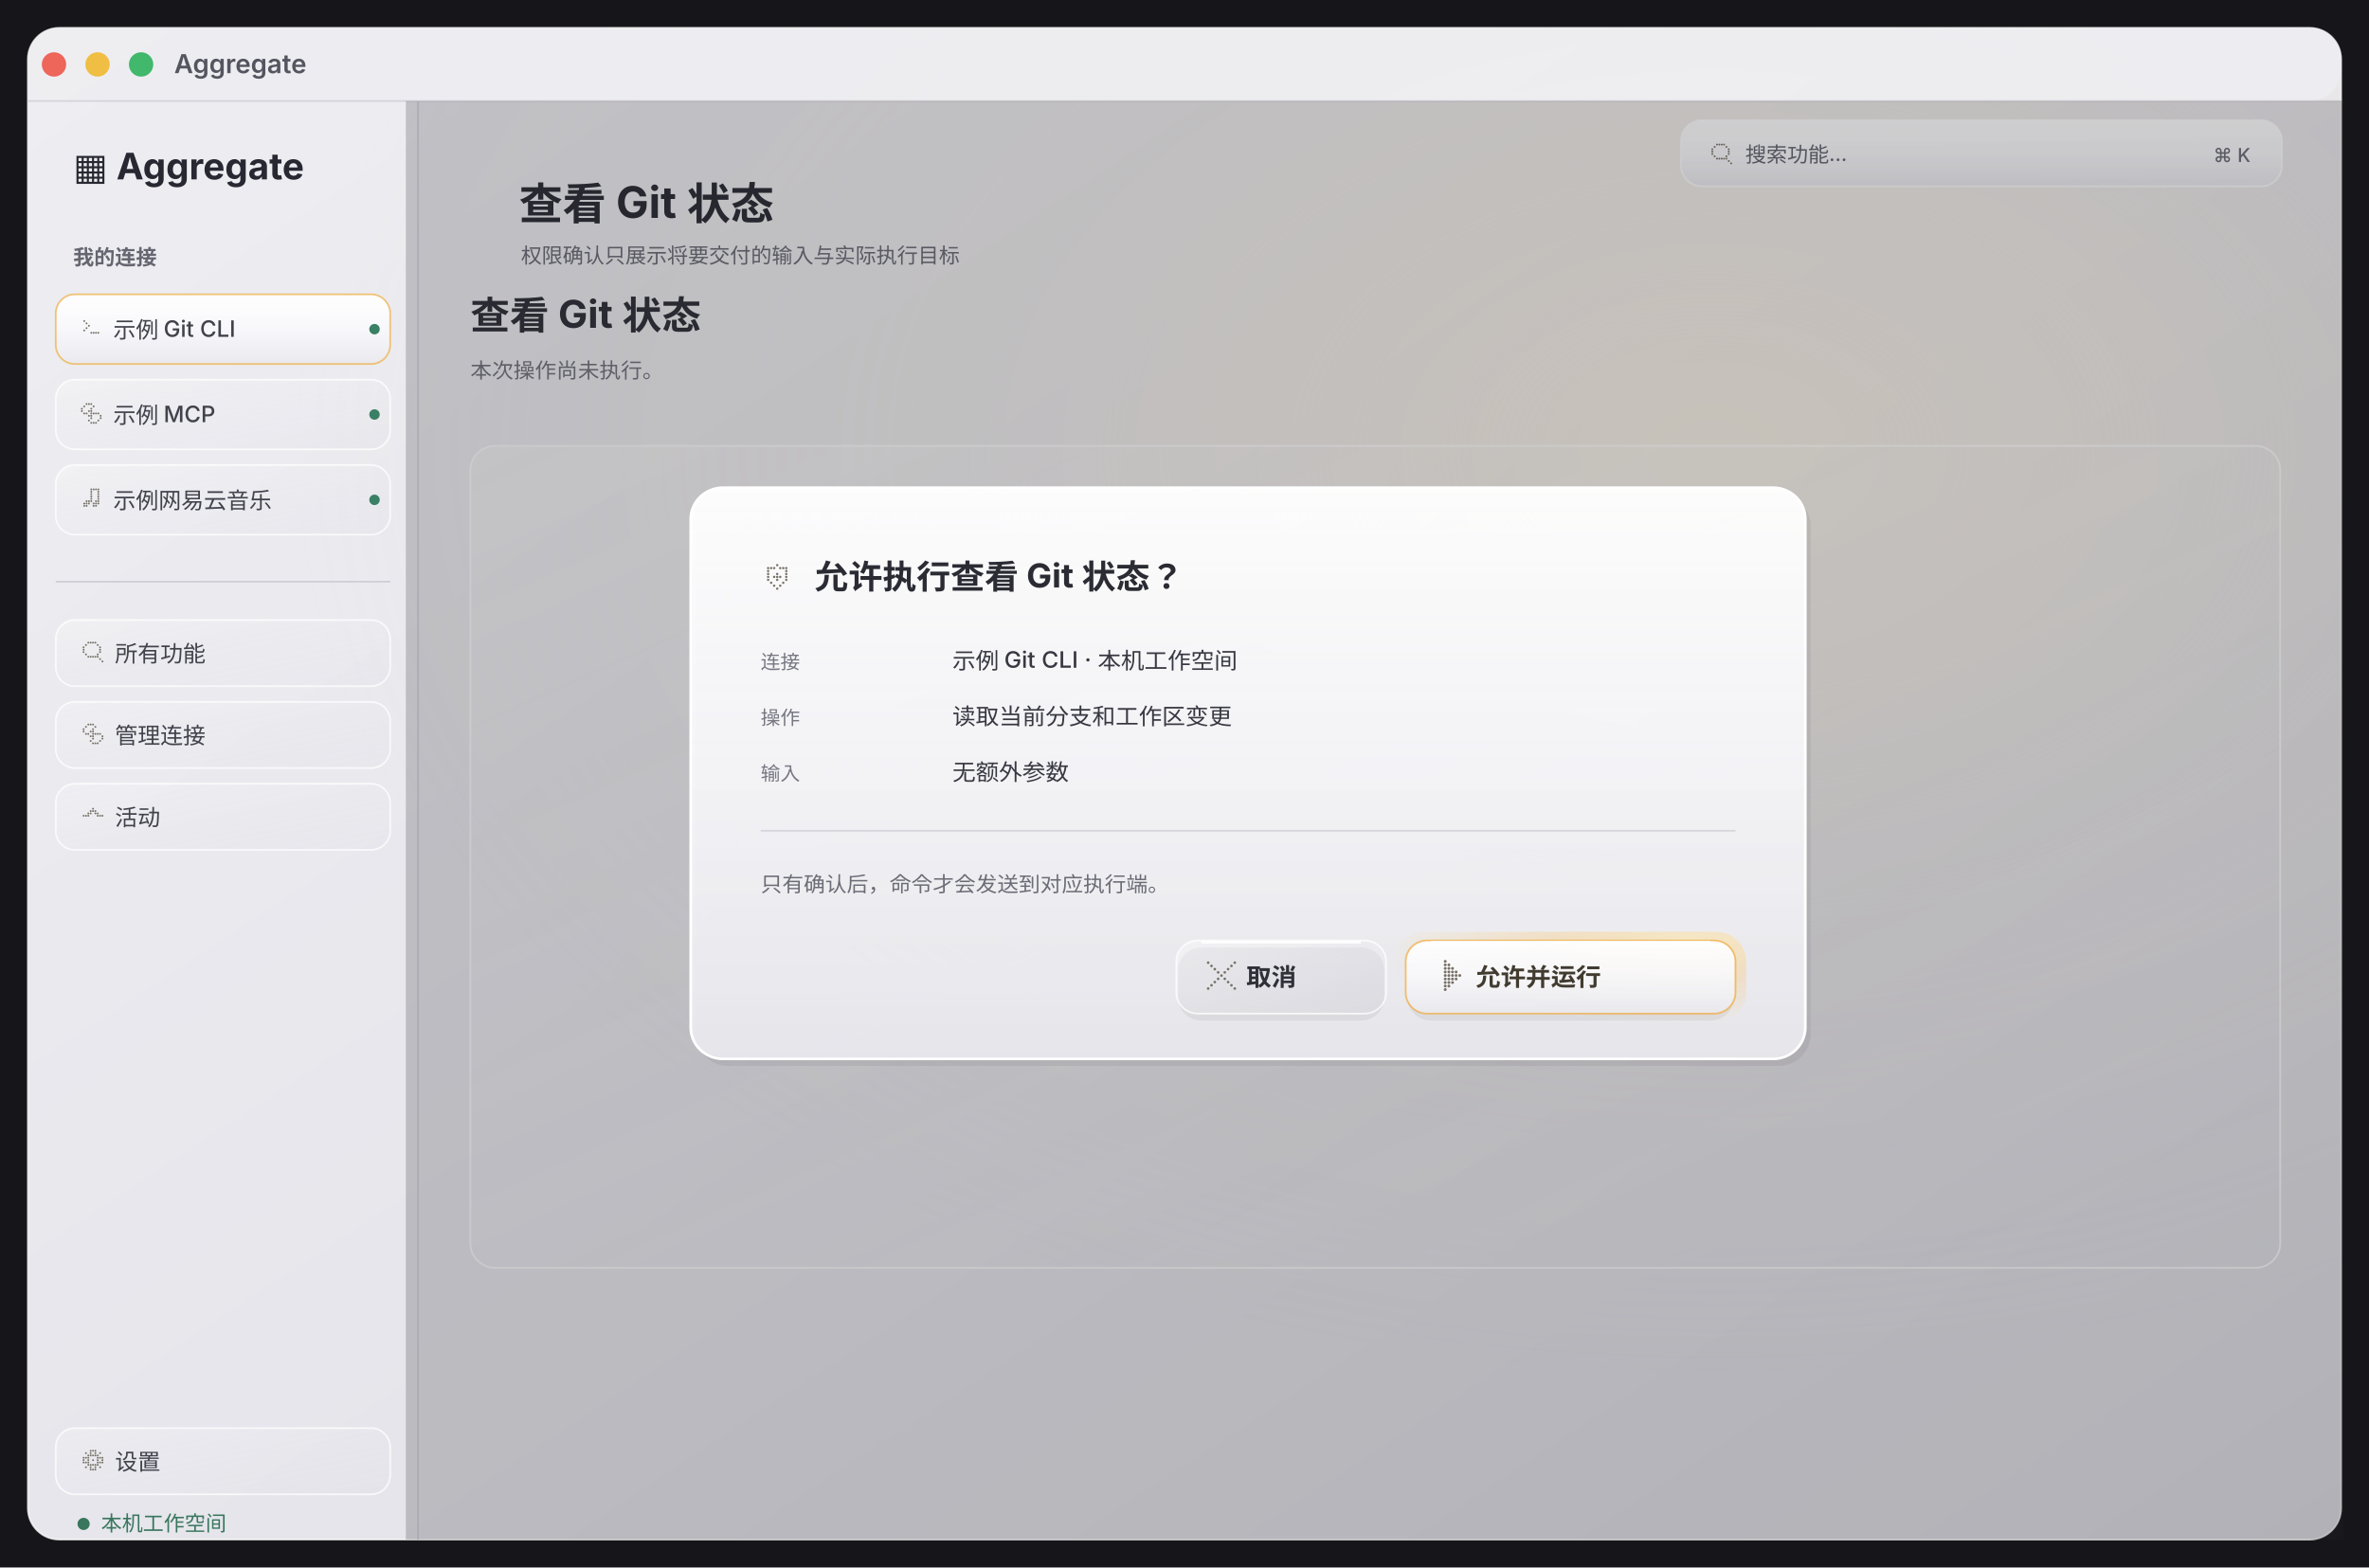
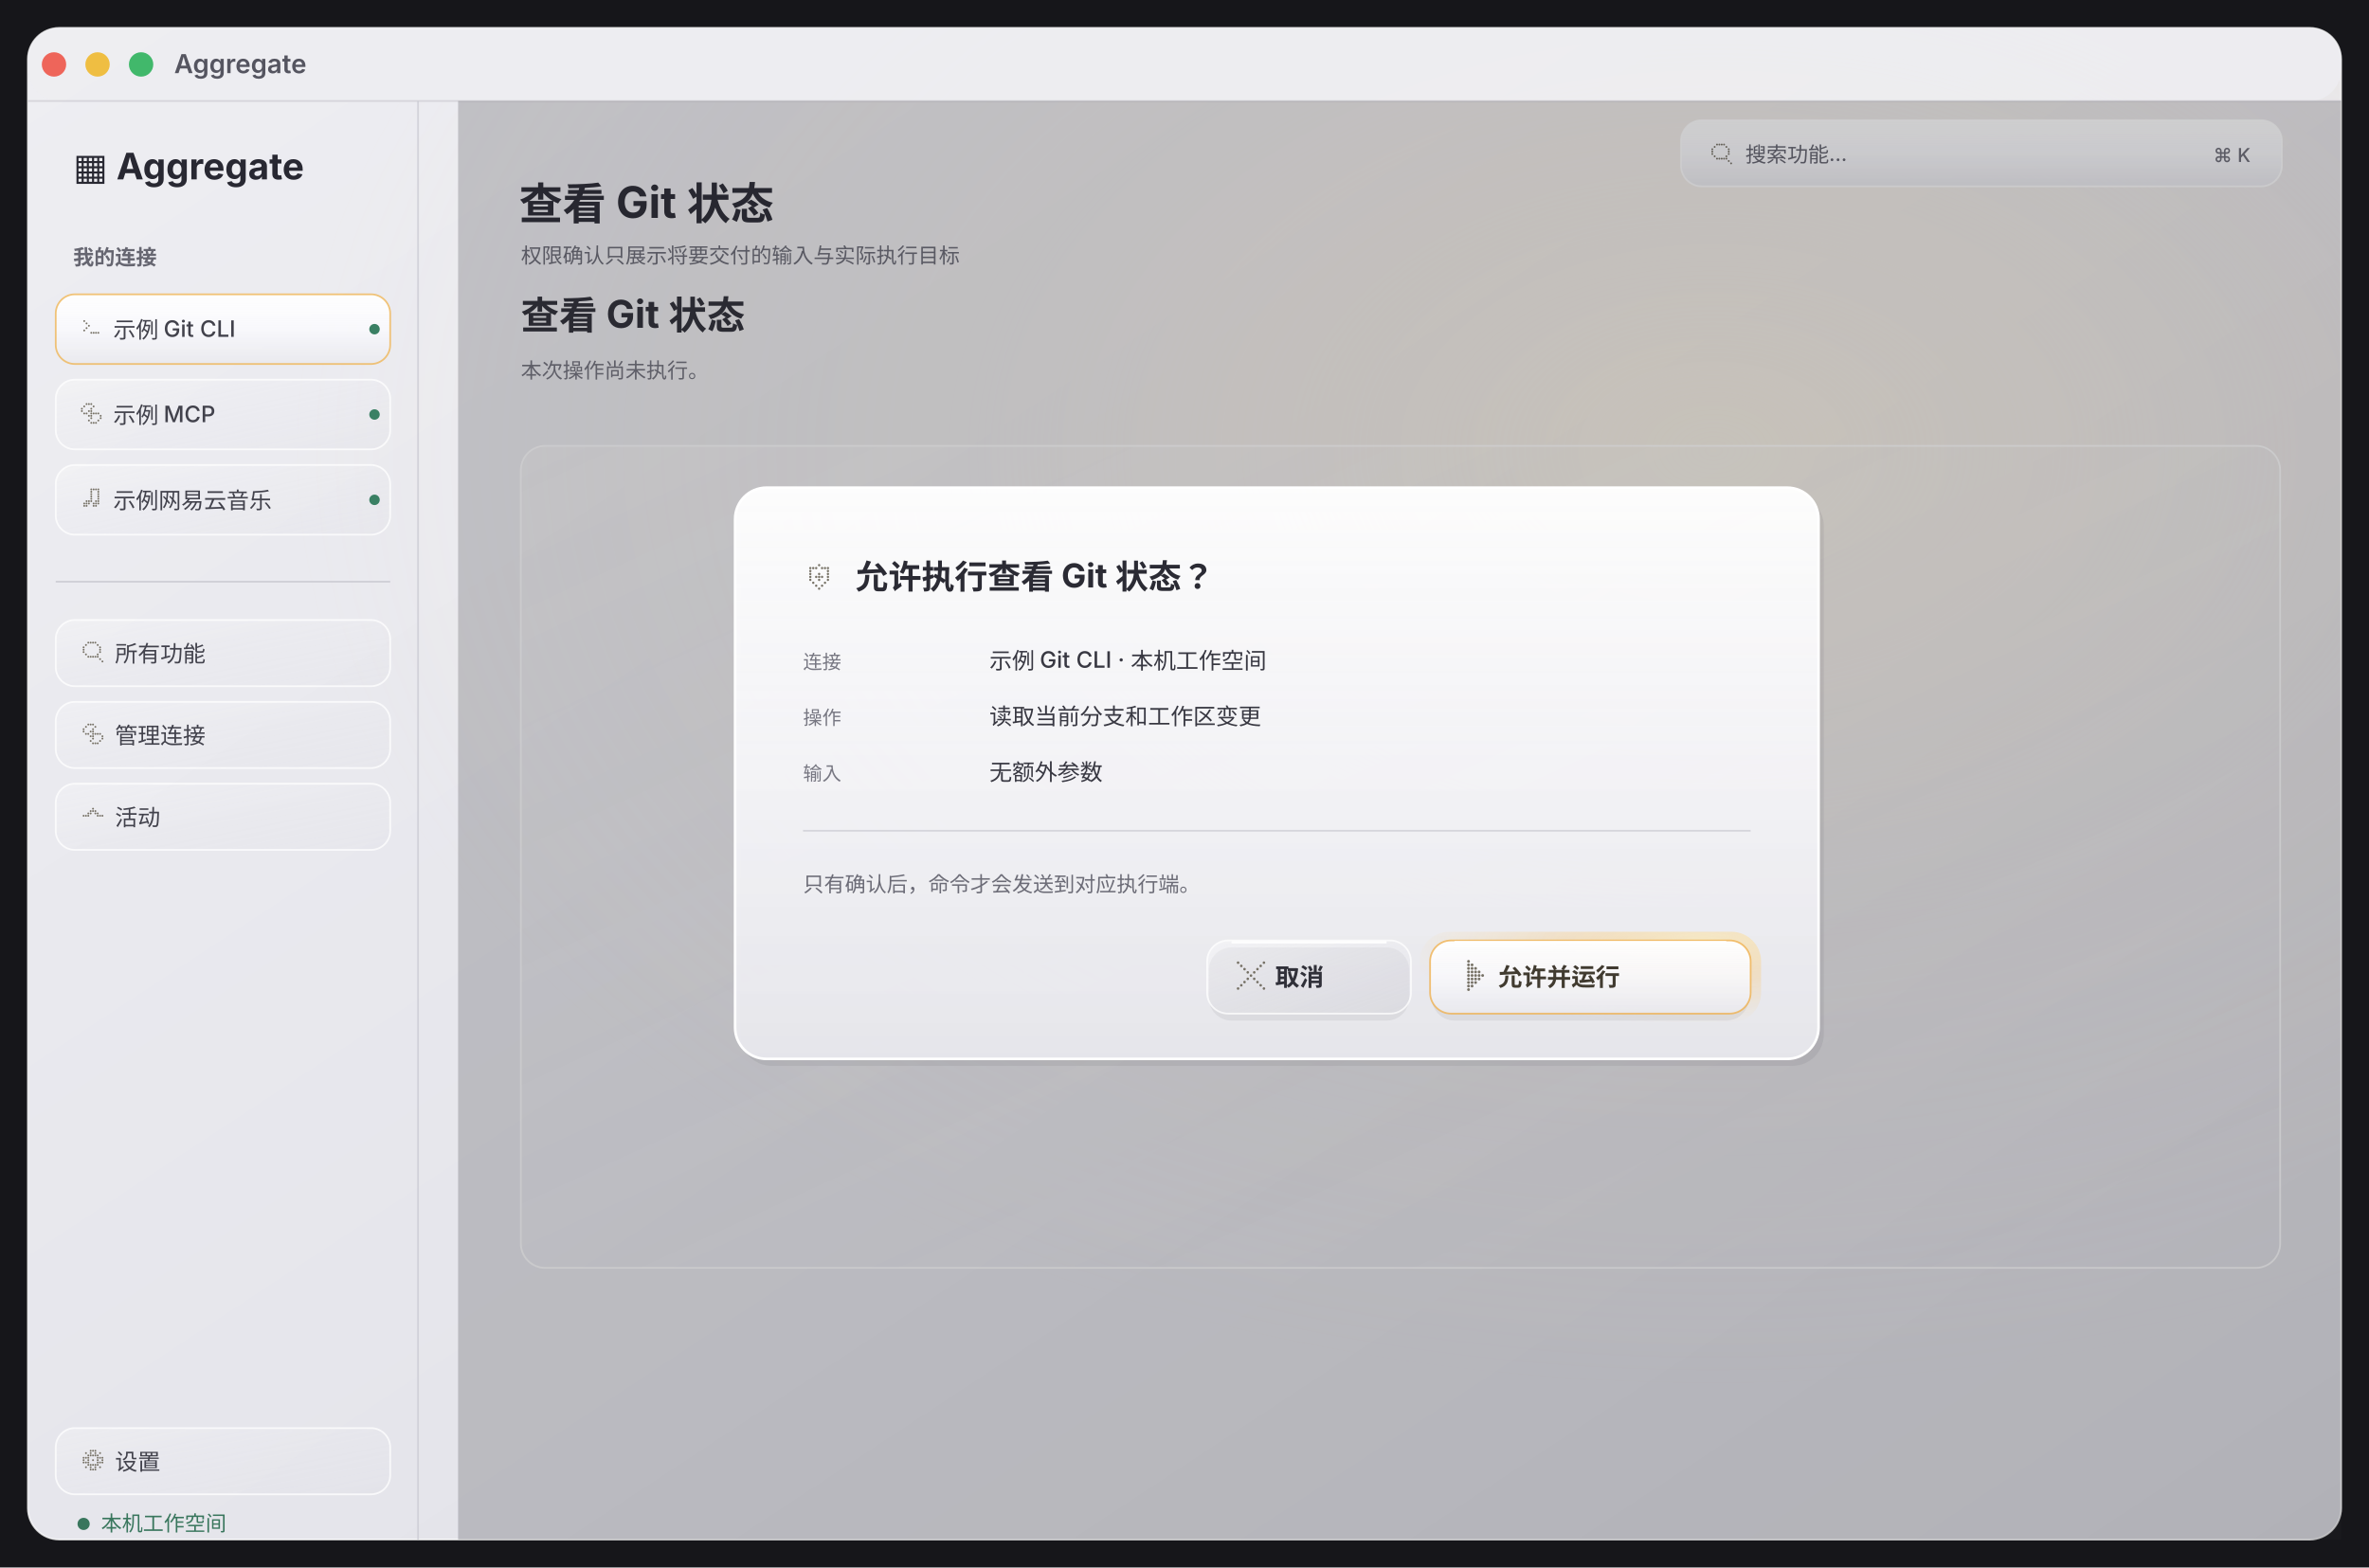
<svg xmlns="http://www.w3.org/2000/svg" width="1360" height="900" viewBox="0 0 1360 900">
  <defs>
    <linearGradient id="scene" x1="0" y1="0" x2="1" y2="1">
      <stop offset="0" stop-color="#eeeeF2" />
      <stop offset=".56" stop-color="#e5e5eb" />
      <stop offset="1" stop-color="#d9d9df" />
    </linearGradient>
    <radialGradient id="sceneWarm" cx=".73" cy=".28" r=".62">
      <stop offset="0" stop-color="#fff4dc" stop-opacity=".58" />
      <stop offset=".52" stop-color="#fff0d8" stop-opacity=".14" />
      <stop offset="1" stop-color="#fff0d8" stop-opacity="0" />
    </radialGradient>
    <linearGradient id="glass" x1="0" y1="0" x2="0" y2="1">
      <stop offset="0" stop-color="#ffffff" stop-opacity=".96" />
      <stop offset=".48" stop-color="#fafafd" stop-opacity=".90" />
      <stop offset="1" stop-color="#e9e9ee" stop-opacity=".94" />
    </linearGradient>
    <linearGradient id="quiet" x1="0" y1="0" x2="1" y2="1">
      <stop offset="0" stop-color="#ffffff" stop-opacity=".40" />
      <stop offset="1" stop-color="#dcdce4" stop-opacity=".28" />
    </linearGradient>
    <radialGradient id="warmGlow" cx=".83" cy=".12" r=".9">
      <stop offset="0" stop-color="#ffe8a5" stop-opacity=".95" />
      <stop offset=".47" stop-color="#ffbd50" stop-opacity=".45" />
      <stop offset="1" stop-color="#ffc65c" stop-opacity="0" />
    </radialGradient>
    <linearGradient id="inset" x1="0" y1="0" x2="0" y2="1">
      <stop offset="0" stop-color="#d1d1da" stop-opacity=".76" />
      <stop offset="1" stop-color="#e2e2e8" stop-opacity=".55" />
    </linearGradient>
    <linearGradient id="album" x1="0" y1="0" x2="1" y2="1">
      <stop offset="0" stop-color="#edc584" />
      <stop offset=".55" stop-color="#d48761" />
      <stop offset="1" stop-color="#806d87" />
    </linearGradient>
    <clipPath id="switchRefClip">
      <rect x="710" y="376" width="380" height="190" rx="14" />
    </clipPath>
  </defs>
  <rect width="1360" height="900" fill="#16161a" />
  <rect x="16" y="16" width="1328" height="868" rx="18" fill="url(#scene)" stroke="#ffffff" stroke-opacity=".75" />
  <rect x="16" y="16" width="1328" height="868" rx="18" fill="url(#sceneWarm)" />
  <rect x="16" y="16" width="1328" height="42" rx="18" fill="#ededf1" fill-opacity=".80" />
  <path d="M16 58H1344" stroke="#cdccd3" stroke-opacity=".72" />
  <circle cx="31" cy="37" r="7" fill="#ee655a" />
  <circle cx="56" cy="37" r="7" fill="#efbe42" />
  <circle cx="81" cy="37" r="7" fill="#41b86b" />
  <text x="100" y="42" text-anchor="start" font-family="-apple-system,BlinkMacSystemFont,PingFang SC,sans-serif" font-size="15" font-weight="620" fill="#555560">Aggregate</text>
  <path d="M240 58V884" stroke="#c9c9d2" stroke-opacity=".72" />
  <text x="42" y="103" text-anchor="start" font-family="-apple-system,BlinkMacSystemFont,PingFang SC,sans-serif" font-size="21" font-weight="680" fill="#282832">▦  Aggregate</text>
  <text x="42" y="152" text-anchor="start" font-family="-apple-system,BlinkMacSystemFont,PingFang SC,sans-serif" font-size="12" font-weight="580" fill="#666671">我的连接</text>
  <rect x="32" y="169" width="192" height="40" rx="11" fill="url(#glass)" fill-opacity="1" stroke="#efb24f" stroke-opacity=".75" stroke-width="1" />
  <circle cx="48.35" cy="184.35" r="0.54" fill="#6f695d" fill-opacity=".94" />
  <circle cx="49.70" cy="185.70" r="0.54" fill="#6f695d" fill-opacity=".94" />
  <circle cx="51.05" cy="187.05" r="0.54" fill="#6f695d" fill-opacity=".94" />
  <circle cx="49.70" cy="188.40" r="0.54" fill="#6f695d" fill-opacity=".94" />
  <circle cx="48.35" cy="189.75" r="0.54" fill="#6f695d" fill-opacity=".94" />
  <circle cx="52.40" cy="191.10" r="0.54" fill="#6f695d" fill-opacity=".94" />
  <circle cx="53.75" cy="191.10" r="0.54" fill="#6f695d" fill-opacity=".94" />
  <circle cx="55.10" cy="191.10" r="0.54" fill="#6f695d" fill-opacity=".94" />
  <circle cx="56.45" cy="191.10" r="0.54" fill="#6f695d" fill-opacity=".94" />
  <text x="65" y="194" text-anchor="start" font-family="-apple-system,BlinkMacSystemFont,PingFang SC,sans-serif" font-size="13" font-weight="520" fill="#42424c">示例 Git CLI</text>
  <circle cx="215" cy="189" r="3" fill="#3a8064" />
  <rect x="32" y="218" width="192" height="40" rx="11" fill="url(#quiet)" fill-opacity="0.75" stroke="#ffffff" stroke-opacity=".75" stroke-width="1" />
  <circle cx="49.70" cy="232.00" r="0.54" fill="#6f695d" fill-opacity=".94" />
  <circle cx="51.05" cy="232.00" r="0.54" fill="#6f695d" fill-opacity=".94" />
  <circle cx="52.40" cy="232.00" r="0.54" fill="#6f695d" fill-opacity=".94" />
  <circle cx="48.35" cy="233.35" r="0.54" fill="#6f695d" fill-opacity=".94" />
  <circle cx="53.75" cy="233.35" r="0.54" fill="#6f695d" fill-opacity=".94" />
  <circle cx="47.00" cy="234.70" r="0.54" fill="#6f695d" fill-opacity=".94" />
  <circle cx="52.40" cy="234.70" r="0.54" fill="#6f695d" fill-opacity=".94" />
  <circle cx="47.00" cy="236.05" r="0.54" fill="#6f695d" fill-opacity=".94" />
  <circle cx="51.05" cy="236.05" r="0.54" fill="#6f695d" fill-opacity=".94" />
  <circle cx="52.40" cy="236.05" r="0.54" fill="#6f695d" fill-opacity=".94" />
  <circle cx="48.35" cy="237.40" r="0.54" fill="#6f695d" fill-opacity=".94" />
  <circle cx="49.70" cy="237.40" r="0.54" fill="#6f695d" fill-opacity=".94" />
  <circle cx="52.40" cy="237.40" r="0.54" fill="#6f695d" fill-opacity=".94" />
  <circle cx="53.75" cy="237.40" r="0.54" fill="#6f695d" fill-opacity=".94" />
  <circle cx="55.10" cy="237.40" r="0.54" fill="#6f695d" fill-opacity=".94" />
  <circle cx="56.45" cy="237.40" r="0.54" fill="#6f695d" fill-opacity=".94" />
  <circle cx="51.05" cy="238.75" r="0.54" fill="#6f695d" fill-opacity=".94" />
  <circle cx="52.40" cy="238.75" r="0.54" fill="#6f695d" fill-opacity=".94" />
  <circle cx="57.80" cy="238.75" r="0.54" fill="#6f695d" fill-opacity=".94" />
  <circle cx="52.40" cy="240.10" r="0.54" fill="#6f695d" fill-opacity=".94" />
  <circle cx="57.80" cy="240.10" r="0.54" fill="#6f695d" fill-opacity=".94" />
  <circle cx="51.05" cy="241.45" r="0.54" fill="#6f695d" fill-opacity=".94" />
  <circle cx="56.45" cy="241.45" r="0.54" fill="#6f695d" fill-opacity=".94" />
  <circle cx="52.40" cy="242.80" r="0.54" fill="#6f695d" fill-opacity=".94" />
  <circle cx="53.75" cy="242.80" r="0.54" fill="#6f695d" fill-opacity=".94" />
  <circle cx="55.10" cy="242.80" r="0.54" fill="#6f695d" fill-opacity=".94" />
  <text x="65" y="243" text-anchor="start" font-family="-apple-system,BlinkMacSystemFont,PingFang SC,sans-serif" font-size="13" font-weight="520" fill="#42424c">示例 MCP</text>
  <circle cx="215" cy="238" r="3" fill="#3a8064" />
  <rect x="32" y="267" width="192" height="40" rx="11" fill="url(#quiet)" fill-opacity="0.75" stroke="#ffffff" stroke-opacity=".75" stroke-width="1" />
  <circle cx="52.40" cy="281.00" r="0.54" fill="#6f695d" fill-opacity=".94" />
  <circle cx="53.75" cy="281.00" r="0.54" fill="#6f695d" fill-opacity=".94" />
  <circle cx="55.10" cy="281.00" r="0.54" fill="#6f695d" fill-opacity=".94" />
  <circle cx="56.45" cy="281.00" r="0.54" fill="#6f695d" fill-opacity=".94" />
  <circle cx="52.40" cy="282.35" r="0.54" fill="#6f695d" fill-opacity=".94" />
  <circle cx="56.45" cy="282.35" r="0.54" fill="#6f695d" fill-opacity=".94" />
  <circle cx="52.40" cy="283.70" r="0.54" fill="#6f695d" fill-opacity=".94" />
  <circle cx="56.45" cy="283.70" r="0.54" fill="#6f695d" fill-opacity=".94" />
  <circle cx="52.40" cy="285.05" r="0.54" fill="#6f695d" fill-opacity=".94" />
  <circle cx="56.45" cy="285.05" r="0.54" fill="#6f695d" fill-opacity=".94" />
  <circle cx="52.40" cy="286.40" r="0.54" fill="#6f695d" fill-opacity=".94" />
  <circle cx="56.45" cy="286.40" r="0.54" fill="#6f695d" fill-opacity=".94" />
  <circle cx="49.70" cy="287.75" r="0.54" fill="#6f695d" fill-opacity=".94" />
  <circle cx="51.05" cy="287.75" r="0.54" fill="#6f695d" fill-opacity=".94" />
  <circle cx="52.40" cy="287.75" r="0.54" fill="#6f695d" fill-opacity=".94" />
  <circle cx="55.10" cy="287.75" r="0.54" fill="#6f695d" fill-opacity=".94" />
  <circle cx="56.45" cy="287.75" r="0.54" fill="#6f695d" fill-opacity=".94" />
  <circle cx="48.35" cy="289.10" r="0.54" fill="#6f695d" fill-opacity=".94" />
  <circle cx="49.70" cy="289.10" r="0.54" fill="#6f695d" fill-opacity=".94" />
  <circle cx="51.05" cy="289.10" r="0.54" fill="#6f695d" fill-opacity=".94" />
  <circle cx="53.75" cy="289.10" r="0.54" fill="#6f695d" fill-opacity=".94" />
  <circle cx="55.10" cy="289.10" r="0.54" fill="#6f695d" fill-opacity=".94" />
  <circle cx="56.45" cy="289.10" r="0.54" fill="#6f695d" fill-opacity=".94" />
  <circle cx="48.35" cy="290.45" r="0.54" fill="#6f695d" fill-opacity=".94" />
  <circle cx="49.70" cy="290.45" r="0.54" fill="#6f695d" fill-opacity=".94" />
  <circle cx="53.75" cy="290.45" r="0.54" fill="#6f695d" fill-opacity=".94" />
  <circle cx="55.10" cy="290.45" r="0.54" fill="#6f695d" fill-opacity=".94" />
  <text x="65" y="292" text-anchor="start" font-family="-apple-system,BlinkMacSystemFont,PingFang SC,sans-serif" font-size="13" font-weight="520" fill="#42424c">示例网易云音乐</text>
  <circle cx="215" cy="287" r="3" fill="#3a8064" />
  <path d="M32 334H224" stroke="#c6c6cf" stroke-opacity=".8" />
  <rect x="32" y="356" width="192" height="38" rx="11" fill="url(#quiet)" fill-opacity="0.6" stroke="#ffffff" stroke-opacity=".75" stroke-width="1" />
  <circle cx="50.70" cy="369.00" r="0.54" fill="#6f695d" fill-opacity=".94" />
  <circle cx="52.05" cy="369.00" r="0.54" fill="#6f695d" fill-opacity=".94" />
  <circle cx="53.40" cy="369.00" r="0.54" fill="#6f695d" fill-opacity=".94" />
  <circle cx="54.75" cy="369.00" r="0.54" fill="#6f695d" fill-opacity=".94" />
  <circle cx="49.35" cy="370.35" r="0.54" fill="#6f695d" fill-opacity=".94" />
  <circle cx="56.10" cy="370.35" r="0.54" fill="#6f695d" fill-opacity=".94" />
  <circle cx="48.00" cy="371.70" r="0.54" fill="#6f695d" fill-opacity=".94" />
  <circle cx="57.45" cy="371.70" r="0.54" fill="#6f695d" fill-opacity=".94" />
  <circle cx="48.00" cy="373.05" r="0.54" fill="#6f695d" fill-opacity=".94" />
  <circle cx="57.45" cy="373.05" r="0.54" fill="#6f695d" fill-opacity=".94" />
  <circle cx="48.00" cy="374.40" r="0.54" fill="#6f695d" fill-opacity=".94" />
  <circle cx="57.45" cy="374.40" r="0.54" fill="#6f695d" fill-opacity=".94" />
  <circle cx="49.35" cy="375.75" r="0.54" fill="#6f695d" fill-opacity=".94" />
  <circle cx="56.10" cy="375.75" r="0.54" fill="#6f695d" fill-opacity=".94" />
  <circle cx="50.70" cy="377.10" r="0.54" fill="#6f695d" fill-opacity=".94" />
  <circle cx="52.05" cy="377.10" r="0.54" fill="#6f695d" fill-opacity=".94" />
  <circle cx="53.40" cy="377.10" r="0.54" fill="#6f695d" fill-opacity=".94" />
  <circle cx="54.75" cy="377.10" r="0.54" fill="#6f695d" fill-opacity=".94" />
  <circle cx="56.10" cy="377.10" r="0.54" fill="#6f695d" fill-opacity=".94" />
  <circle cx="57.45" cy="378.45" r="0.54" fill="#6f695d" fill-opacity=".94" />
  <circle cx="58.80" cy="379.80" r="0.54" fill="#6f695d" fill-opacity=".94" />
  <text x="66" y="380" text-anchor="start" font-family="-apple-system,BlinkMacSystemFont,PingFang SC,sans-serif" font-size="13" font-weight="450" fill="#42424c">所有功能</text>
  <rect x="32" y="403" width="192" height="38" rx="11" fill="url(#quiet)" fill-opacity="0.6" stroke="#ffffff" stroke-opacity=".75" stroke-width="1" />
  <circle cx="50.70" cy="416.00" r="0.54" fill="#6f695d" fill-opacity=".94" />
  <circle cx="52.05" cy="416.00" r="0.54" fill="#6f695d" fill-opacity=".94" />
  <circle cx="53.40" cy="416.00" r="0.54" fill="#6f695d" fill-opacity=".94" />
  <circle cx="49.35" cy="417.35" r="0.54" fill="#6f695d" fill-opacity=".94" />
  <circle cx="54.75" cy="417.35" r="0.54" fill="#6f695d" fill-opacity=".94" />
  <circle cx="48.00" cy="418.70" r="0.54" fill="#6f695d" fill-opacity=".94" />
  <circle cx="53.40" cy="418.70" r="0.54" fill="#6f695d" fill-opacity=".94" />
  <circle cx="48.00" cy="420.05" r="0.54" fill="#6f695d" fill-opacity=".94" />
  <circle cx="52.05" cy="420.05" r="0.54" fill="#6f695d" fill-opacity=".94" />
  <circle cx="53.40" cy="420.05" r="0.54" fill="#6f695d" fill-opacity=".94" />
  <circle cx="49.35" cy="421.40" r="0.54" fill="#6f695d" fill-opacity=".94" />
  <circle cx="50.70" cy="421.40" r="0.54" fill="#6f695d" fill-opacity=".94" />
  <circle cx="53.40" cy="421.40" r="0.54" fill="#6f695d" fill-opacity=".94" />
  <circle cx="54.75" cy="421.40" r="0.54" fill="#6f695d" fill-opacity=".94" />
  <circle cx="56.10" cy="421.40" r="0.54" fill="#6f695d" fill-opacity=".94" />
  <circle cx="57.45" cy="421.40" r="0.54" fill="#6f695d" fill-opacity=".94" />
  <circle cx="52.05" cy="422.75" r="0.54" fill="#6f695d" fill-opacity=".94" />
  <circle cx="53.40" cy="422.75" r="0.54" fill="#6f695d" fill-opacity=".94" />
  <circle cx="58.80" cy="422.75" r="0.54" fill="#6f695d" fill-opacity=".94" />
  <circle cx="53.40" cy="424.10" r="0.54" fill="#6f695d" fill-opacity=".94" />
  <circle cx="58.80" cy="424.10" r="0.54" fill="#6f695d" fill-opacity=".94" />
  <circle cx="52.05" cy="425.45" r="0.54" fill="#6f695d" fill-opacity=".94" />
  <circle cx="57.45" cy="425.45" r="0.54" fill="#6f695d" fill-opacity=".94" />
  <circle cx="53.40" cy="426.80" r="0.54" fill="#6f695d" fill-opacity=".94" />
  <circle cx="54.75" cy="426.80" r="0.54" fill="#6f695d" fill-opacity=".94" />
  <circle cx="56.10" cy="426.80" r="0.54" fill="#6f695d" fill-opacity=".94" />
  <text x="66" y="427" text-anchor="start" font-family="-apple-system,BlinkMacSystemFont,PingFang SC,sans-serif" font-size="13" font-weight="450" fill="#42424c">管理连接</text>
  <rect x="32" y="450" width="192" height="38" rx="11" fill="url(#quiet)" fill-opacity="0.6" stroke="#ffffff" stroke-opacity=".75" stroke-width="1" />
  <circle cx="53.40" cy="464.35" r="0.54" fill="#6f695d" fill-opacity=".94" />
  <circle cx="52.05" cy="465.70" r="0.54" fill="#6f695d" fill-opacity=".94" />
  <circle cx="53.40" cy="465.70" r="0.54" fill="#6f695d" fill-opacity=".94" />
  <circle cx="54.75" cy="465.70" r="0.54" fill="#6f695d" fill-opacity=".94" />
  <circle cx="50.70" cy="467.05" r="0.54" fill="#6f695d" fill-opacity=".94" />
  <circle cx="52.05" cy="467.05" r="0.54" fill="#6f695d" fill-opacity=".94" />
  <circle cx="54.75" cy="467.05" r="0.54" fill="#6f695d" fill-opacity=".94" />
  <circle cx="56.10" cy="467.05" r="0.54" fill="#6f695d" fill-opacity=".94" />
  <circle cx="48.00" cy="468.40" r="0.54" fill="#6f695d" fill-opacity=".94" />
  <circle cx="49.35" cy="468.40" r="0.54" fill="#6f695d" fill-opacity=".94" />
  <circle cx="50.70" cy="468.40" r="0.54" fill="#6f695d" fill-opacity=".94" />
  <circle cx="56.10" cy="468.40" r="0.54" fill="#6f695d" fill-opacity=".94" />
  <circle cx="57.45" cy="468.40" r="0.54" fill="#6f695d" fill-opacity=".94" />
  <circle cx="58.80" cy="468.40" r="0.54" fill="#6f695d" fill-opacity=".94" />
  <text x="66" y="474" text-anchor="start" font-family="-apple-system,BlinkMacSystemFont,PingFang SC,sans-serif" font-size="13" font-weight="450" fill="#42424c">活动</text>
  <rect x="32" y="820" width="192" height="38" rx="11" fill="url(#quiet)" fill-opacity="0.6" stroke="#ffffff" stroke-opacity=".75" stroke-width="1" />
  <circle cx="52.05" cy="833.00" r="0.54" fill="#6f695d" fill-opacity=".94" />
  <circle cx="53.40" cy="833.00" r="0.54" fill="#6f695d" fill-opacity=".94" />
  <circle cx="54.75" cy="833.00" r="0.54" fill="#6f695d" fill-opacity=".94" />
  <circle cx="49.35" cy="834.35" r="0.54" fill="#6f695d" fill-opacity=".94" />
  <circle cx="52.05" cy="834.35" r="0.54" fill="#6f695d" fill-opacity=".94" />
  <circle cx="54.75" cy="834.35" r="0.54" fill="#6f695d" fill-opacity=".94" />
  <circle cx="57.45" cy="834.35" r="0.54" fill="#6f695d" fill-opacity=".94" />
  <circle cx="50.70" cy="835.70" r="0.54" fill="#6f695d" fill-opacity=".94" />
  <circle cx="52.05" cy="835.70" r="0.54" fill="#6f695d" fill-opacity=".94" />
  <circle cx="53.40" cy="835.70" r="0.54" fill="#6f695d" fill-opacity=".94" />
  <circle cx="54.75" cy="835.70" r="0.54" fill="#6f695d" fill-opacity=".94" />
  <circle cx="56.10" cy="835.70" r="0.54" fill="#6f695d" fill-opacity=".94" />
  <circle cx="48.00" cy="837.05" r="0.54" fill="#6f695d" fill-opacity=".94" />
  <circle cx="49.35" cy="837.05" r="0.54" fill="#6f695d" fill-opacity=".94" />
  <circle cx="50.70" cy="837.05" r="0.54" fill="#6f695d" fill-opacity=".94" />
  <circle cx="56.10" cy="837.05" r="0.54" fill="#6f695d" fill-opacity=".94" />
  <circle cx="57.45" cy="837.05" r="0.54" fill="#6f695d" fill-opacity=".94" />
  <circle cx="58.80" cy="837.05" r="0.54" fill="#6f695d" fill-opacity=".94" />
  <circle cx="48.00" cy="838.40" r="0.54" fill="#6f695d" fill-opacity=".94" />
  <circle cx="50.70" cy="838.40" r="0.54" fill="#6f695d" fill-opacity=".94" />
  <circle cx="53.40" cy="838.40" r="0.54" fill="#6f695d" fill-opacity=".94" />
  <circle cx="56.10" cy="838.40" r="0.54" fill="#6f695d" fill-opacity=".94" />
  <circle cx="58.80" cy="838.40" r="0.54" fill="#6f695d" fill-opacity=".94" />
  <circle cx="48.00" cy="839.75" r="0.54" fill="#6f695d" fill-opacity=".94" />
  <circle cx="49.35" cy="839.75" r="0.54" fill="#6f695d" fill-opacity=".94" />
  <circle cx="50.70" cy="839.75" r="0.54" fill="#6f695d" fill-opacity=".94" />
  <circle cx="56.10" cy="839.75" r="0.54" fill="#6f695d" fill-opacity=".94" />
  <circle cx="57.45" cy="839.75" r="0.54" fill="#6f695d" fill-opacity=".94" />
  <circle cx="58.80" cy="839.75" r="0.54" fill="#6f695d" fill-opacity=".94" />
  <circle cx="50.70" cy="841.10" r="0.54" fill="#6f695d" fill-opacity=".94" />
  <circle cx="52.05" cy="841.10" r="0.54" fill="#6f695d" fill-opacity=".94" />
  <circle cx="53.40" cy="841.10" r="0.54" fill="#6f695d" fill-opacity=".94" />
  <circle cx="54.75" cy="841.10" r="0.54" fill="#6f695d" fill-opacity=".94" />
  <circle cx="56.10" cy="841.10" r="0.54" fill="#6f695d" fill-opacity=".94" />
  <circle cx="49.35" cy="842.45" r="0.54" fill="#6f695d" fill-opacity=".94" />
  <circle cx="52.05" cy="842.45" r="0.54" fill="#6f695d" fill-opacity=".94" />
  <circle cx="54.75" cy="842.45" r="0.54" fill="#6f695d" fill-opacity=".94" />
  <circle cx="57.45" cy="842.45" r="0.54" fill="#6f695d" fill-opacity=".94" />
  <circle cx="52.05" cy="843.80" r="0.54" fill="#6f695d" fill-opacity=".94" />
  <circle cx="53.40" cy="843.80" r="0.54" fill="#6f695d" fill-opacity=".94" />
  <circle cx="54.75" cy="843.80" r="0.54" fill="#6f695d" fill-opacity=".94" />
  <text x="66" y="844" text-anchor="start" font-family="-apple-system,BlinkMacSystemFont,PingFang SC,sans-serif" font-size="13" font-weight="450" fill="#42424c">设置</text>
  <circle cx="48" cy="875" r="3.5" fill="#39765d" />
  <text x="58" y="879" text-anchor="start" font-family="-apple-system,BlinkMacSystemFont,PingFang SC,sans-serif" font-size="12" font-weight="540" fill="#39765d">本机工作空间</text>
  <rect x="965" y="69" width="345" height="38" rx="12" fill="url(#glass)" fill-opacity="1" stroke="#ffffff" stroke-opacity=".75" stroke-width="1" />
  <circle cx="985.70" cy="83.00" r="0.54" fill="#6f695d" fill-opacity=".94" />
  <circle cx="987.05" cy="83.00" r="0.54" fill="#6f695d" fill-opacity=".94" />
  <circle cx="988.40" cy="83.00" r="0.54" fill="#6f695d" fill-opacity=".94" />
  <circle cx="989.75" cy="83.00" r="0.54" fill="#6f695d" fill-opacity=".94" />
  <circle cx="984.35" cy="84.35" r="0.54" fill="#6f695d" fill-opacity=".94" />
  <circle cx="991.10" cy="84.35" r="0.54" fill="#6f695d" fill-opacity=".94" />
  <circle cx="983.00" cy="85.70" r="0.54" fill="#6f695d" fill-opacity=".94" />
  <circle cx="992.45" cy="85.70" r="0.54" fill="#6f695d" fill-opacity=".94" />
  <circle cx="983.00" cy="87.05" r="0.54" fill="#6f695d" fill-opacity=".94" />
  <circle cx="992.45" cy="87.05" r="0.54" fill="#6f695d" fill-opacity=".94" />
  <circle cx="983.00" cy="88.40" r="0.54" fill="#6f695d" fill-opacity=".94" />
  <circle cx="992.45" cy="88.40" r="0.54" fill="#6f695d" fill-opacity=".94" />
  <circle cx="984.35" cy="89.75" r="0.54" fill="#6f695d" fill-opacity=".94" />
  <circle cx="991.10" cy="89.75" r="0.54" fill="#6f695d" fill-opacity=".94" />
  <circle cx="985.70" cy="91.10" r="0.54" fill="#6f695d" fill-opacity=".94" />
  <circle cx="987.05" cy="91.10" r="0.54" fill="#6f695d" fill-opacity=".94" />
  <circle cx="988.40" cy="91.10" r="0.54" fill="#6f695d" fill-opacity=".94" />
  <circle cx="989.75" cy="91.10" r="0.54" fill="#6f695d" fill-opacity=".94" />
  <circle cx="991.10" cy="91.10" r="0.54" fill="#6f695d" fill-opacity=".94" />
  <circle cx="992.45" cy="92.45" r="0.54" fill="#6f695d" fill-opacity=".94" />
  <circle cx="993.80" cy="93.80" r="0.54" fill="#6f695d" fill-opacity=".94" />
  <text x="1002" y="93" text-anchor="start" font-family="-apple-system,BlinkMacSystemFont,PingFang SC,sans-serif" font-size="12" font-weight="420" fill="#62626d">搜索功能…</text>
  <text x="1292" y="93" text-anchor="end" font-family="-apple-system,BlinkMacSystemFont,PingFang SC,sans-serif" font-size="11" font-weight="500" fill="#6a6a75">⌘ K</text>
  <text x="298" y="126" text-anchor="start" font-family="-apple-system,BlinkMacSystemFont,PingFang SC,sans-serif" font-size="25" font-weight="680" fill="#282832">查看 Git 状态</text>
  <text x="299" y="151" text-anchor="start" font-family="-apple-system,BlinkMacSystemFont,PingFang SC,sans-serif" font-size="12" font-weight="420" fill="#686873">权限确认只展示将要交付的输入与实际执行目标</text>
-   <g transform="matrix(1.028713 0 0 1 -37.574 0)">
-     <text x="299" y="189" text-anchor="start" font-family="-apple-system,BlinkMacSystemFont,PingFang SC,sans-serif" font-size="22" font-weight="650" fill="#2b2b34">查看 Git 状态</text>
-     <text x="299" y="217" text-anchor="start" font-family="-apple-system,BlinkMacSystemFont,PingFang SC,sans-serif" font-size="12" font-weight="420" fill="#6f6f7a">本次操作尚未执行。</text>
-     <rect x="299" y="256" width="1010" height="472" rx="14" fill="url(#quiet)" fill-opacity="0.45" stroke="#ffffff" stroke-opacity=".75" stroke-width="1" />
-     <rect x="263" y="58" width="1081" height="826" fill="#25252b" fill-opacity=".22" />
-     <rect x="425" y="284" width="622" height="328" rx="18" fill="#686570" fill-opacity=".13" />
-     <rect x="422" y="280" width="622" height="328" rx="18" fill="url(#glass)" stroke="#ffffff" stroke-width="1.5" />
-     <circle cx="470.25" cy="324.50" r="0.67" fill="#6f695d" fill-opacity=".94" />
-     <circle cx="465.19" cy="326.19" r="0.67" fill="#6f695d" fill-opacity=".94" />
-     <circle cx="466.88" cy="326.19" r="0.67" fill="#6f695d" fill-opacity=".94" />
-     <circle cx="468.56" cy="326.19" r="0.67" fill="#6f695d" fill-opacity=".94" />
-     <circle cx="471.94" cy="326.19" r="0.67" fill="#6f695d" fill-opacity=".94" />
-     <circle cx="473.62" cy="326.19" r="0.67" fill="#6f695d" fill-opacity=".94" />
-     <circle cx="475.31" cy="326.19" r="0.67" fill="#6f695d" fill-opacity=".94" />
-     <circle cx="465.19" cy="327.88" r="0.67" fill="#6f695d" fill-opacity=".94" />
-     <circle cx="475.31" cy="327.88" r="0.67" fill="#6f695d" fill-opacity=".94" />
-     <circle cx="465.19" cy="329.56" r="0.67" fill="#6f695d" fill-opacity=".94" />
-     <circle cx="470.25" cy="329.56" r="0.67" fill="#6f695d" fill-opacity=".94" />
-     <circle cx="475.31" cy="329.56" r="0.67" fill="#6f695d" fill-opacity=".94" />
-     <circle cx="465.19" cy="331.25" r="0.67" fill="#6f695d" fill-opacity=".94" />
-     <circle cx="468.56" cy="331.25" r="0.67" fill="#6f695d" fill-opacity=".94" />
-     <circle cx="470.25" cy="331.25" r="0.67" fill="#6f695d" fill-opacity=".94" />
-     <circle cx="471.94" cy="331.25" r="0.67" fill="#6f695d" fill-opacity=".94" />
-     <circle cx="475.31" cy="331.25" r="0.67" fill="#6f695d" fill-opacity=".94" />
-     <circle cx="465.19" cy="332.94" r="0.67" fill="#6f695d" fill-opacity=".94" />
-     <circle cx="470.25" cy="332.94" r="0.67" fill="#6f695d" fill-opacity=".94" />
-     <circle cx="475.31" cy="332.94" r="0.67" fill="#6f695d" fill-opacity=".94" />
-     <circle cx="466.88" cy="334.62" r="0.67" fill="#6f695d" fill-opacity=".94" />
-     <circle cx="473.62" cy="334.62" r="0.67" fill="#6f695d" fill-opacity=".94" />
-     <circle cx="468.56" cy="336.31" r="0.67" fill="#6f695d" fill-opacity=".94" />
-     <circle cx="471.94" cy="336.31" r="0.67" fill="#6f695d" fill-opacity=".94" />
-     <circle cx="470.25" cy="338.00" r="0.67" fill="#6f695d" fill-opacity=".94" />
-     <text x="491" y="338" text-anchor="start" font-family="-apple-system,BlinkMacSystemFont,PingFang SC,sans-serif" font-size="19" font-weight="650" fill="#2b2b34">允许执行查看 Git 状态？</text>
-     <text x="461" y="384" text-anchor="start" font-family="-apple-system,BlinkMacSystemFont,PingFang SC,sans-serif" font-size="11" font-weight="480" fill="#777782">连接</text>
-     <text x="568" y="384" text-anchor="start" font-family="-apple-system,BlinkMacSystemFont,PingFang SC,sans-serif" font-size="13" font-weight="530" fill="#383842">示例 Git CLI · 本机工作空间</text>
-     <text x="461" y="416" text-anchor="start" font-family="-apple-system,BlinkMacSystemFont,PingFang SC,sans-serif" font-size="11" font-weight="480" fill="#777782">操作</text>
-     <text x="568" y="416" text-anchor="start" font-family="-apple-system,BlinkMacSystemFont,PingFang SC,sans-serif" font-size="13" font-weight="530" fill="#383842">读取当前分支和工作区变更</text>
-     <text x="461" y="448" text-anchor="start" font-family="-apple-system,BlinkMacSystemFont,PingFang SC,sans-serif" font-size="11" font-weight="480" fill="#777782">输入</text>
-     <text x="568" y="448" text-anchor="start" font-family="-apple-system,BlinkMacSystemFont,PingFang SC,sans-serif" font-size="13" font-weight="530" fill="#383842">无额外参数</text>
-     <path d="M461 477H1005" fill="none" stroke="#c9c9d2" stroke-opacity=".7" stroke-width="1" />
-     <text x="461" y="512" text-anchor="start" font-family="-apple-system,BlinkMacSystemFont,PingFang SC,sans-serif" font-size="12" font-weight="430" fill="#6c6c77">只有确认后，命令才会发送到对应执行端。</text>
-     <rect x="694" y="544" width="115" height="42" rx="13" fill="#706d78" fill-opacity=".11" />
-     <rect x="693" y="540" width="117" height="42" rx="12" fill="url(#quiet)" fill-opacity="1" stroke="#ffffff" stroke-opacity=".75" stroke-width="1" />
-     <path d="M707 541H796" stroke="#ffffff" stroke-opacity=".95" stroke-width="1.4" />
-     <circle cx="710.75" cy="552.75" r="0.74" fill="#6f695d" fill-opacity=".94" />
-     <circle cx="725.60" cy="552.75" r="0.74" fill="#6f695d" fill-opacity=".94" />
-     <circle cx="712.61" cy="554.61" r="0.74" fill="#6f695d" fill-opacity=".94" />
-     <circle cx="723.74" cy="554.61" r="0.74" fill="#6f695d" fill-opacity=".94" />
-     <circle cx="714.46" cy="556.46" r="0.74" fill="#6f695d" fill-opacity=".94" />
-     <circle cx="721.89" cy="556.46" r="0.74" fill="#6f695d" fill-opacity=".94" />
-     <circle cx="716.32" cy="558.32" r="0.74" fill="#6f695d" fill-opacity=".94" />
-     <circle cx="720.03" cy="558.32" r="0.74" fill="#6f695d" fill-opacity=".94" />
-     <circle cx="718.17" cy="560.17" r="0.74" fill="#6f695d" fill-opacity=".94" />
-     <circle cx="716.32" cy="562.03" r="0.74" fill="#6f695d" fill-opacity=".94" />
-     <circle cx="720.03" cy="562.03" r="0.74" fill="#6f695d" fill-opacity=".94" />
-     <circle cx="714.46" cy="563.89" r="0.74" fill="#6f695d" fill-opacity=".94" />
-     <circle cx="721.89" cy="563.89" r="0.74" fill="#6f695d" fill-opacity=".94" />
-     <circle cx="712.61" cy="565.74" r="0.74" fill="#6f695d" fill-opacity=".94" />
-     <circle cx="723.74" cy="565.74" r="0.74" fill="#6f695d" fill-opacity=".94" />
-     <circle cx="710.75" cy="567.60" r="0.74" fill="#6f695d" fill-opacity=".94" />
-     <circle cx="725.60" cy="567.60" r="0.74" fill="#6f695d" fill-opacity=".94" />
-     <text x="732" y="566.0" text-anchor="start" font-family="-apple-system,BlinkMacSystemFont,PingFang SC,sans-serif" font-size="14" font-weight="580" fill="#303039">取消</text>
-     <rect x="822" y="544" width="182" height="42" rx="13" fill="#706d78" fill-opacity=".11" />
-     <rect x="815" y="535" width="196" height="52" rx="17" fill="url(#warmGlow)" opacity=".55" />
-     <rect x="821" y="540" width="184" height="42" rx="12" fill="url(#glass)" fill-opacity="1" stroke="#efad49" stroke-opacity=".75" stroke-width="1" />
-     <path d="M835 541H991" stroke="#ffffff" stroke-opacity=".95" stroke-width="1.4" />
-     <circle cx="843.05" cy="552.00" r="0.81" fill="#6f695d" fill-opacity=".94" />
-     <circle cx="843.05" cy="554.02" r="0.81" fill="#6f695d" fill-opacity=".94" />
-     <circle cx="845.08" cy="554.02" r="0.81" fill="#6f695d" fill-opacity=".94" />
-     <circle cx="843.05" cy="556.05" r="0.81" fill="#6f695d" fill-opacity=".94" />
-     <circle cx="845.08" cy="556.05" r="0.81" fill="#6f695d" fill-opacity=".94" />
-     <circle cx="847.10" cy="556.05" r="0.81" fill="#6f695d" fill-opacity=".94" />
-     <circle cx="843.05" cy="558.08" r="0.81" fill="#6f695d" fill-opacity=".94" />
-     <circle cx="845.08" cy="558.08" r="0.81" fill="#6f695d" fill-opacity=".94" />
-     <circle cx="847.10" cy="558.08" r="0.81" fill="#6f695d" fill-opacity=".94" />
-     <circle cx="849.12" cy="558.08" r="0.81" fill="#6f695d" fill-opacity=".94" />
-     <circle cx="843.05" cy="560.10" r="0.81" fill="#6f695d" fill-opacity=".94" />
-     <circle cx="845.08" cy="560.10" r="0.81" fill="#6f695d" fill-opacity=".94" />
-     <circle cx="847.10" cy="560.10" r="0.81" fill="#6f695d" fill-opacity=".94" />
-     <circle cx="849.12" cy="560.10" r="0.81" fill="#6f695d" fill-opacity=".94" />
-     <circle cx="851.15" cy="560.10" r="0.81" fill="#6f695d" fill-opacity=".94" />
-     <circle cx="843.05" cy="562.12" r="0.81" fill="#6f695d" fill-opacity=".94" />
-     <circle cx="845.08" cy="562.12" r="0.81" fill="#6f695d" fill-opacity=".94" />
-     <circle cx="847.10" cy="562.12" r="0.81" fill="#6f695d" fill-opacity=".94" />
-     <circle cx="849.12" cy="562.12" r="0.81" fill="#6f695d" fill-opacity=".94" />
-     <circle cx="843.05" cy="564.15" r="0.81" fill="#6f695d" fill-opacity=".94" />
-     <circle cx="845.08" cy="564.15" r="0.81" fill="#6f695d" fill-opacity=".94" />
-     <circle cx="847.10" cy="564.15" r="0.81" fill="#6f695d" fill-opacity=".94" />
-     <circle cx="843.05" cy="566.17" r="0.81" fill="#6f695d" fill-opacity=".94" />
-     <circle cx="845.08" cy="566.17" r="0.81" fill="#6f695d" fill-opacity=".94" />
-     <circle cx="843.05" cy="568.20" r="0.81" fill="#6f695d" fill-opacity=".94" />
-     <text x="860" y="566.0" text-anchor="start" font-family="-apple-system,BlinkMacSystemFont,PingFang SC,sans-serif" font-size="14" font-weight="580" fill="#413b30">允许并运行</text>
-   </g>
+   <text x="299" y="189" text-anchor="start" font-family="-apple-system,BlinkMacSystemFont,PingFang SC,sans-serif" font-size="22" font-weight="650" fill="#2b2b34">查看 Git 状态</text>
+   <text x="299" y="217" text-anchor="start" font-family="-apple-system,BlinkMacSystemFont,PingFang SC,sans-serif" font-size="12" font-weight="420" fill="#6f6f7a">本次操作尚未执行。</text>
+   <rect x="299" y="256" width="1010" height="472" rx="14" fill="url(#quiet)" fill-opacity="0.45" stroke="#ffffff" stroke-opacity=".75" stroke-width="1" />
+   <rect x="263" y="58" width="1081" height="826" fill="#25252b" fill-opacity=".22" />
+   <rect x="425" y="284" width="622" height="328" rx="18" fill="#686570" fill-opacity=".13" />
+   <rect x="422" y="280" width="622" height="328" rx="18" fill="url(#glass)" stroke="#ffffff" stroke-width="1.5" />
+   <circle cx="470.25" cy="324.50" r="0.67" fill="#6f695d" fill-opacity=".94" />
+   <circle cx="465.19" cy="326.19" r="0.67" fill="#6f695d" fill-opacity=".94" />
+   <circle cx="466.88" cy="326.19" r="0.67" fill="#6f695d" fill-opacity=".94" />
+   <circle cx="468.56" cy="326.19" r="0.67" fill="#6f695d" fill-opacity=".94" />
+   <circle cx="471.94" cy="326.19" r="0.67" fill="#6f695d" fill-opacity=".94" />
+   <circle cx="473.62" cy="326.19" r="0.67" fill="#6f695d" fill-opacity=".94" />
+   <circle cx="475.31" cy="326.19" r="0.67" fill="#6f695d" fill-opacity=".94" />
+   <circle cx="465.19" cy="327.88" r="0.67" fill="#6f695d" fill-opacity=".94" />
+   <circle cx="475.31" cy="327.88" r="0.67" fill="#6f695d" fill-opacity=".94" />
+   <circle cx="465.19" cy="329.56" r="0.67" fill="#6f695d" fill-opacity=".94" />
+   <circle cx="470.25" cy="329.56" r="0.67" fill="#6f695d" fill-opacity=".94" />
+   <circle cx="475.31" cy="329.56" r="0.67" fill="#6f695d" fill-opacity=".94" />
+   <circle cx="465.19" cy="331.25" r="0.67" fill="#6f695d" fill-opacity=".94" />
+   <circle cx="468.56" cy="331.25" r="0.67" fill="#6f695d" fill-opacity=".94" />
+   <circle cx="470.25" cy="331.25" r="0.67" fill="#6f695d" fill-opacity=".94" />
+   <circle cx="471.94" cy="331.25" r="0.67" fill="#6f695d" fill-opacity=".94" />
+   <circle cx="475.31" cy="331.25" r="0.67" fill="#6f695d" fill-opacity=".94" />
+   <circle cx="465.19" cy="332.94" r="0.67" fill="#6f695d" fill-opacity=".94" />
+   <circle cx="470.25" cy="332.94" r="0.67" fill="#6f695d" fill-opacity=".94" />
+   <circle cx="475.31" cy="332.94" r="0.67" fill="#6f695d" fill-opacity=".94" />
+   <circle cx="466.88" cy="334.62" r="0.67" fill="#6f695d" fill-opacity=".94" />
+   <circle cx="473.62" cy="334.62" r="0.67" fill="#6f695d" fill-opacity=".94" />
+   <circle cx="468.56" cy="336.31" r="0.67" fill="#6f695d" fill-opacity=".94" />
+   <circle cx="471.94" cy="336.31" r="0.67" fill="#6f695d" fill-opacity=".94" />
+   <circle cx="470.25" cy="338.00" r="0.67" fill="#6f695d" fill-opacity=".94" />
+   <text x="491" y="338" text-anchor="start" font-family="-apple-system,BlinkMacSystemFont,PingFang SC,sans-serif" font-size="19" font-weight="650" fill="#2b2b34">允许执行查看 Git 状态？</text>
+   <text x="461" y="384" text-anchor="start" font-family="-apple-system,BlinkMacSystemFont,PingFang SC,sans-serif" font-size="11" font-weight="480" fill="#777782">连接</text>
+   <text x="568" y="384" text-anchor="start" font-family="-apple-system,BlinkMacSystemFont,PingFang SC,sans-serif" font-size="13" font-weight="530" fill="#383842">示例 Git CLI · 本机工作空间</text>
+   <text x="461" y="416" text-anchor="start" font-family="-apple-system,BlinkMacSystemFont,PingFang SC,sans-serif" font-size="11" font-weight="480" fill="#777782">操作</text>
+   <text x="568" y="416" text-anchor="start" font-family="-apple-system,BlinkMacSystemFont,PingFang SC,sans-serif" font-size="13" font-weight="530" fill="#383842">读取当前分支和工作区变更</text>
+   <text x="461" y="448" text-anchor="start" font-family="-apple-system,BlinkMacSystemFont,PingFang SC,sans-serif" font-size="11" font-weight="480" fill="#777782">输入</text>
+   <text x="568" y="448" text-anchor="start" font-family="-apple-system,BlinkMacSystemFont,PingFang SC,sans-serif" font-size="13" font-weight="530" fill="#383842">无额外参数</text>
+   <path d="M461 477H1005" fill="none" stroke="#c9c9d2" stroke-opacity=".7" stroke-width="1" />
+   <text x="461" y="512" text-anchor="start" font-family="-apple-system,BlinkMacSystemFont,PingFang SC,sans-serif" font-size="12" font-weight="430" fill="#6c6c77">只有确认后，命令才会发送到对应执行端。</text>
+   <rect x="694" y="544" width="115" height="42" rx="13" fill="#706d78" fill-opacity=".11" />
+   <rect x="693" y="540" width="117" height="42" rx="12" fill="url(#quiet)" fill-opacity="1" stroke="#ffffff" stroke-opacity=".75" stroke-width="1" />
+   <path d="M707 541H796" stroke="#ffffff" stroke-opacity=".95" stroke-width="1.4" />
+   <circle cx="710.75" cy="552.75" r="0.74" fill="#6f695d" fill-opacity=".94" />
+   <circle cx="725.60" cy="552.75" r="0.74" fill="#6f695d" fill-opacity=".94" />
+   <circle cx="712.61" cy="554.61" r="0.74" fill="#6f695d" fill-opacity=".94" />
+   <circle cx="723.74" cy="554.61" r="0.74" fill="#6f695d" fill-opacity=".94" />
+   <circle cx="714.46" cy="556.46" r="0.74" fill="#6f695d" fill-opacity=".94" />
+   <circle cx="721.89" cy="556.46" r="0.74" fill="#6f695d" fill-opacity=".94" />
+   <circle cx="716.32" cy="558.32" r="0.74" fill="#6f695d" fill-opacity=".94" />
+   <circle cx="720.03" cy="558.32" r="0.74" fill="#6f695d" fill-opacity=".94" />
+   <circle cx="718.17" cy="560.17" r="0.74" fill="#6f695d" fill-opacity=".94" />
+   <circle cx="716.32" cy="562.03" r="0.74" fill="#6f695d" fill-opacity=".94" />
+   <circle cx="720.03" cy="562.03" r="0.74" fill="#6f695d" fill-opacity=".94" />
+   <circle cx="714.46" cy="563.89" r="0.74" fill="#6f695d" fill-opacity=".94" />
+   <circle cx="721.89" cy="563.89" r="0.74" fill="#6f695d" fill-opacity=".94" />
+   <circle cx="712.61" cy="565.74" r="0.74" fill="#6f695d" fill-opacity=".94" />
+   <circle cx="723.74" cy="565.74" r="0.74" fill="#6f695d" fill-opacity=".94" />
+   <circle cx="710.75" cy="567.60" r="0.74" fill="#6f695d" fill-opacity=".94" />
+   <circle cx="725.60" cy="567.60" r="0.74" fill="#6f695d" fill-opacity=".94" />
+   <text x="732" y="566.0" text-anchor="start" font-family="-apple-system,BlinkMacSystemFont,PingFang SC,sans-serif" font-size="14" font-weight="580" fill="#303039">取消</text>
+   <rect x="822" y="544" width="182" height="42" rx="13" fill="#706d78" fill-opacity=".11" />
+   <rect x="815" y="535" width="196" height="52" rx="17" fill="url(#warmGlow)" opacity=".55" />
+   <rect x="821" y="540" width="184" height="42" rx="12" fill="url(#glass)" fill-opacity="1" stroke="#efad49" stroke-opacity=".75" stroke-width="1" />
+   <path d="M835 541H991" stroke="#ffffff" stroke-opacity=".95" stroke-width="1.4" />
+   <circle cx="843.05" cy="552.00" r="0.81" fill="#6f695d" fill-opacity=".94" />
+   <circle cx="843.05" cy="554.02" r="0.81" fill="#6f695d" fill-opacity=".94" />
+   <circle cx="845.08" cy="554.02" r="0.81" fill="#6f695d" fill-opacity=".94" />
+   <circle cx="843.05" cy="556.05" r="0.81" fill="#6f695d" fill-opacity=".94" />
+   <circle cx="845.08" cy="556.05" r="0.81" fill="#6f695d" fill-opacity=".94" />
+   <circle cx="847.10" cy="556.05" r="0.81" fill="#6f695d" fill-opacity=".94" />
+   <circle cx="843.05" cy="558.08" r="0.81" fill="#6f695d" fill-opacity=".94" />
+   <circle cx="845.08" cy="558.08" r="0.81" fill="#6f695d" fill-opacity=".94" />
+   <circle cx="847.10" cy="558.08" r="0.81" fill="#6f695d" fill-opacity=".94" />
+   <circle cx="849.12" cy="558.08" r="0.81" fill="#6f695d" fill-opacity=".94" />
+   <circle cx="843.05" cy="560.10" r="0.81" fill="#6f695d" fill-opacity=".94" />
+   <circle cx="845.08" cy="560.10" r="0.81" fill="#6f695d" fill-opacity=".94" />
+   <circle cx="847.10" cy="560.10" r="0.81" fill="#6f695d" fill-opacity=".94" />
+   <circle cx="849.12" cy="560.10" r="0.81" fill="#6f695d" fill-opacity=".94" />
+   <circle cx="851.15" cy="560.10" r="0.81" fill="#6f695d" fill-opacity=".94" />
+   <circle cx="843.05" cy="562.12" r="0.81" fill="#6f695d" fill-opacity=".94" />
+   <circle cx="845.08" cy="562.12" r="0.81" fill="#6f695d" fill-opacity=".94" />
+   <circle cx="847.10" cy="562.12" r="0.81" fill="#6f695d" fill-opacity=".94" />
+   <circle cx="849.12" cy="562.12" r="0.81" fill="#6f695d" fill-opacity=".94" />
+   <circle cx="843.05" cy="564.15" r="0.81" fill="#6f695d" fill-opacity=".94" />
+   <circle cx="845.08" cy="564.15" r="0.81" fill="#6f695d" fill-opacity=".94" />
+   <circle cx="847.10" cy="564.15" r="0.81" fill="#6f695d" fill-opacity=".94" />
+   <circle cx="843.05" cy="566.17" r="0.81" fill="#6f695d" fill-opacity=".94" />
+   <circle cx="845.08" cy="566.17" r="0.81" fill="#6f695d" fill-opacity=".94" />
+   <circle cx="843.05" cy="568.20" r="0.81" fill="#6f695d" fill-opacity=".94" />
+   <text x="860" y="566.0" text-anchor="start" font-family="-apple-system,BlinkMacSystemFont,PingFang SC,sans-serif" font-size="14" font-weight="580" fill="#413b30">允许并运行</text>
</svg>
